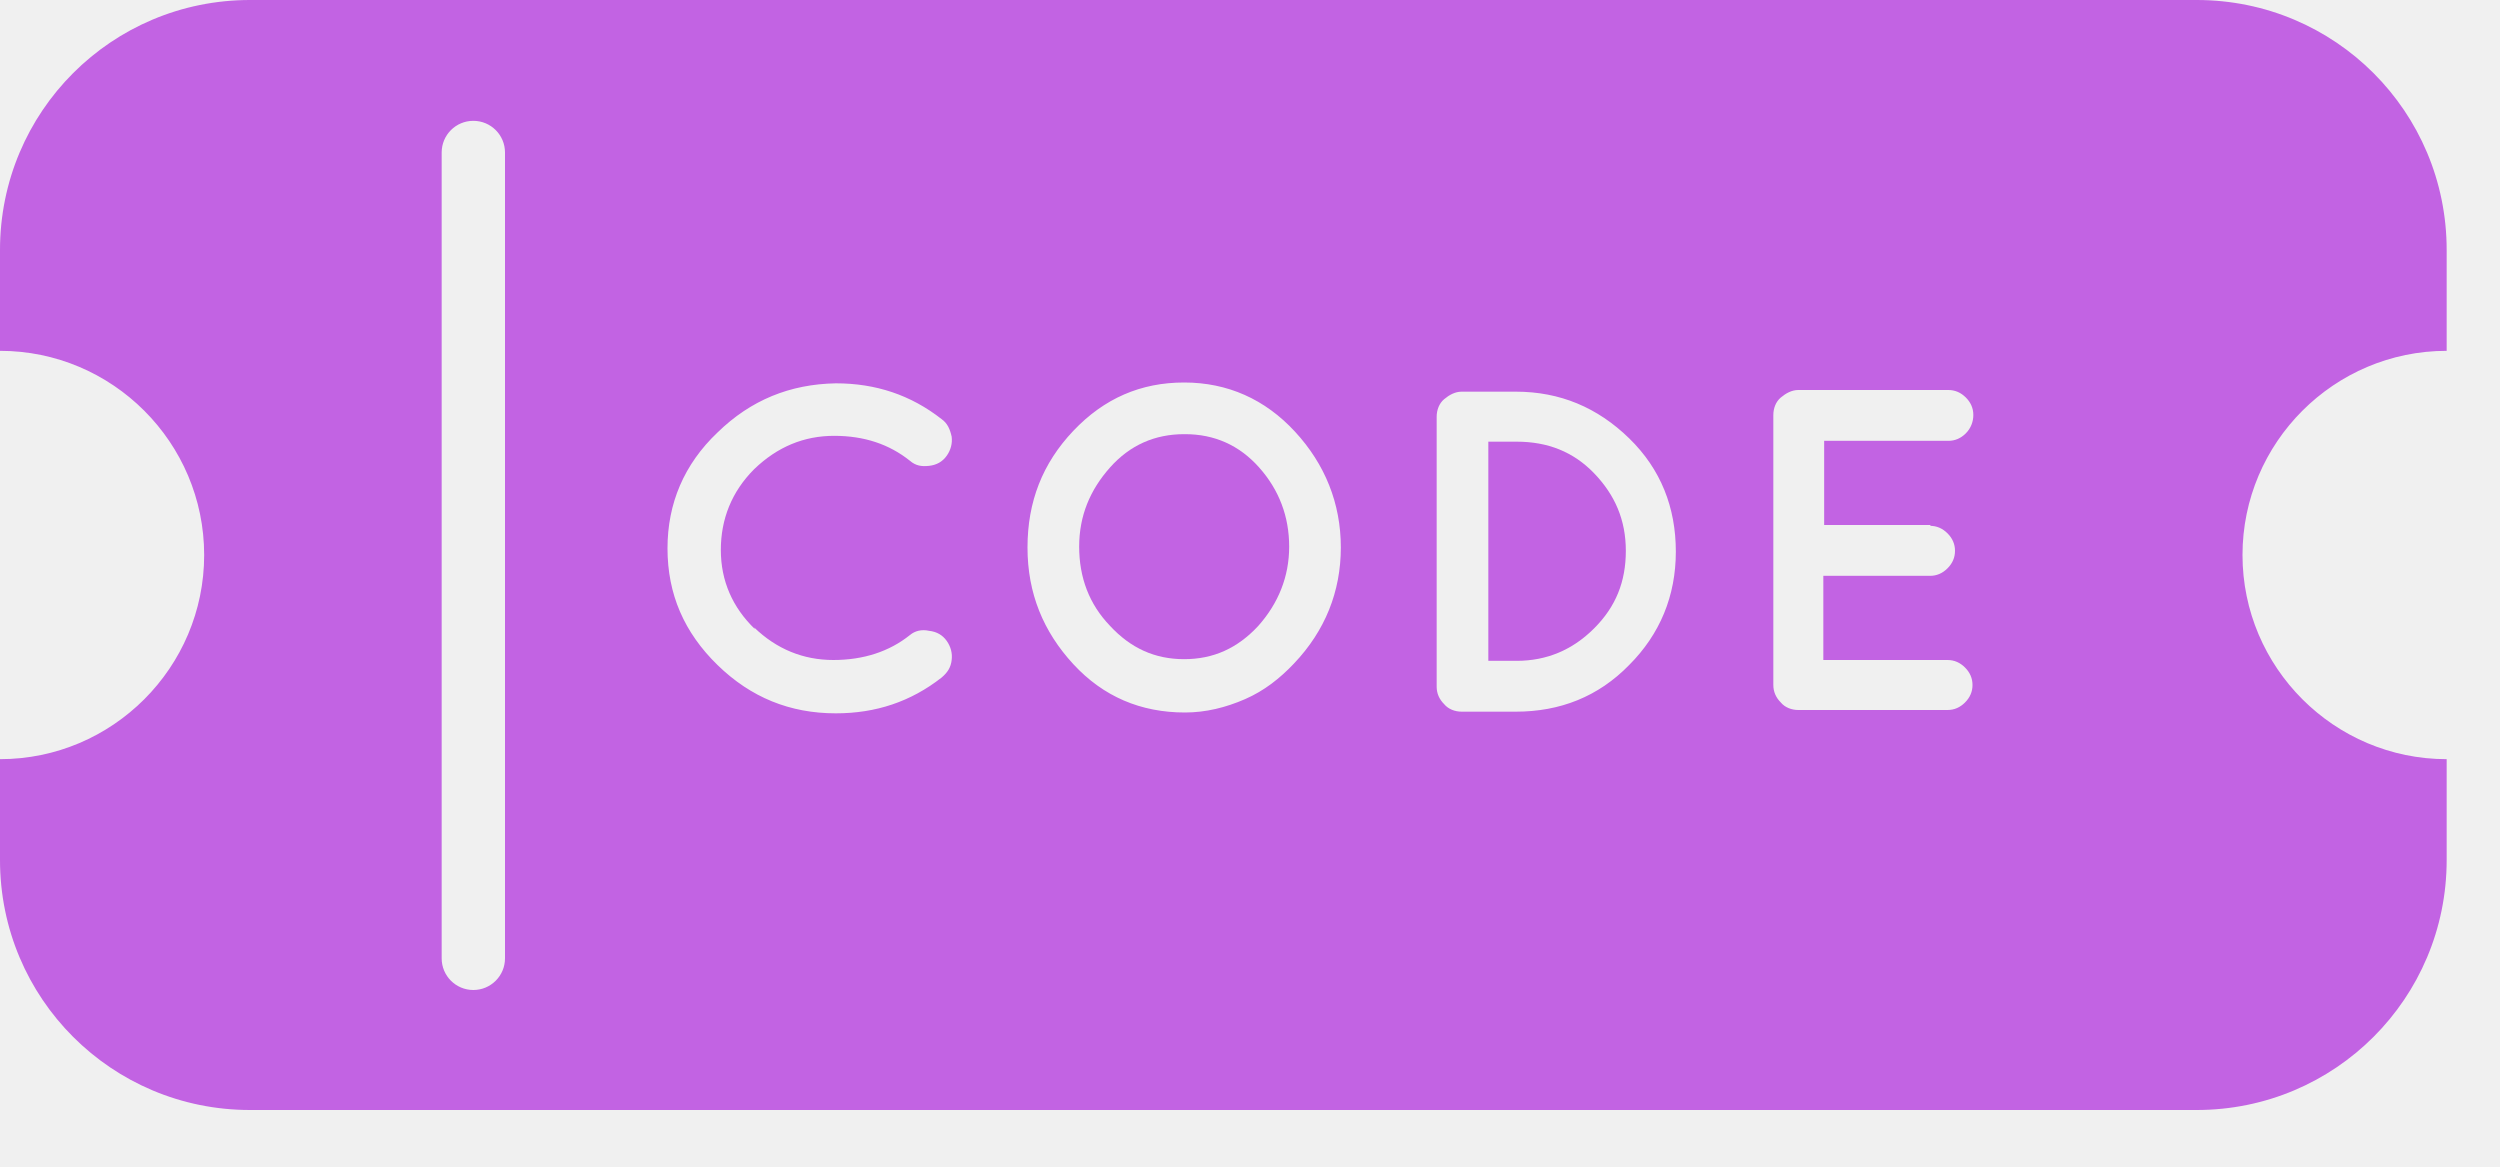
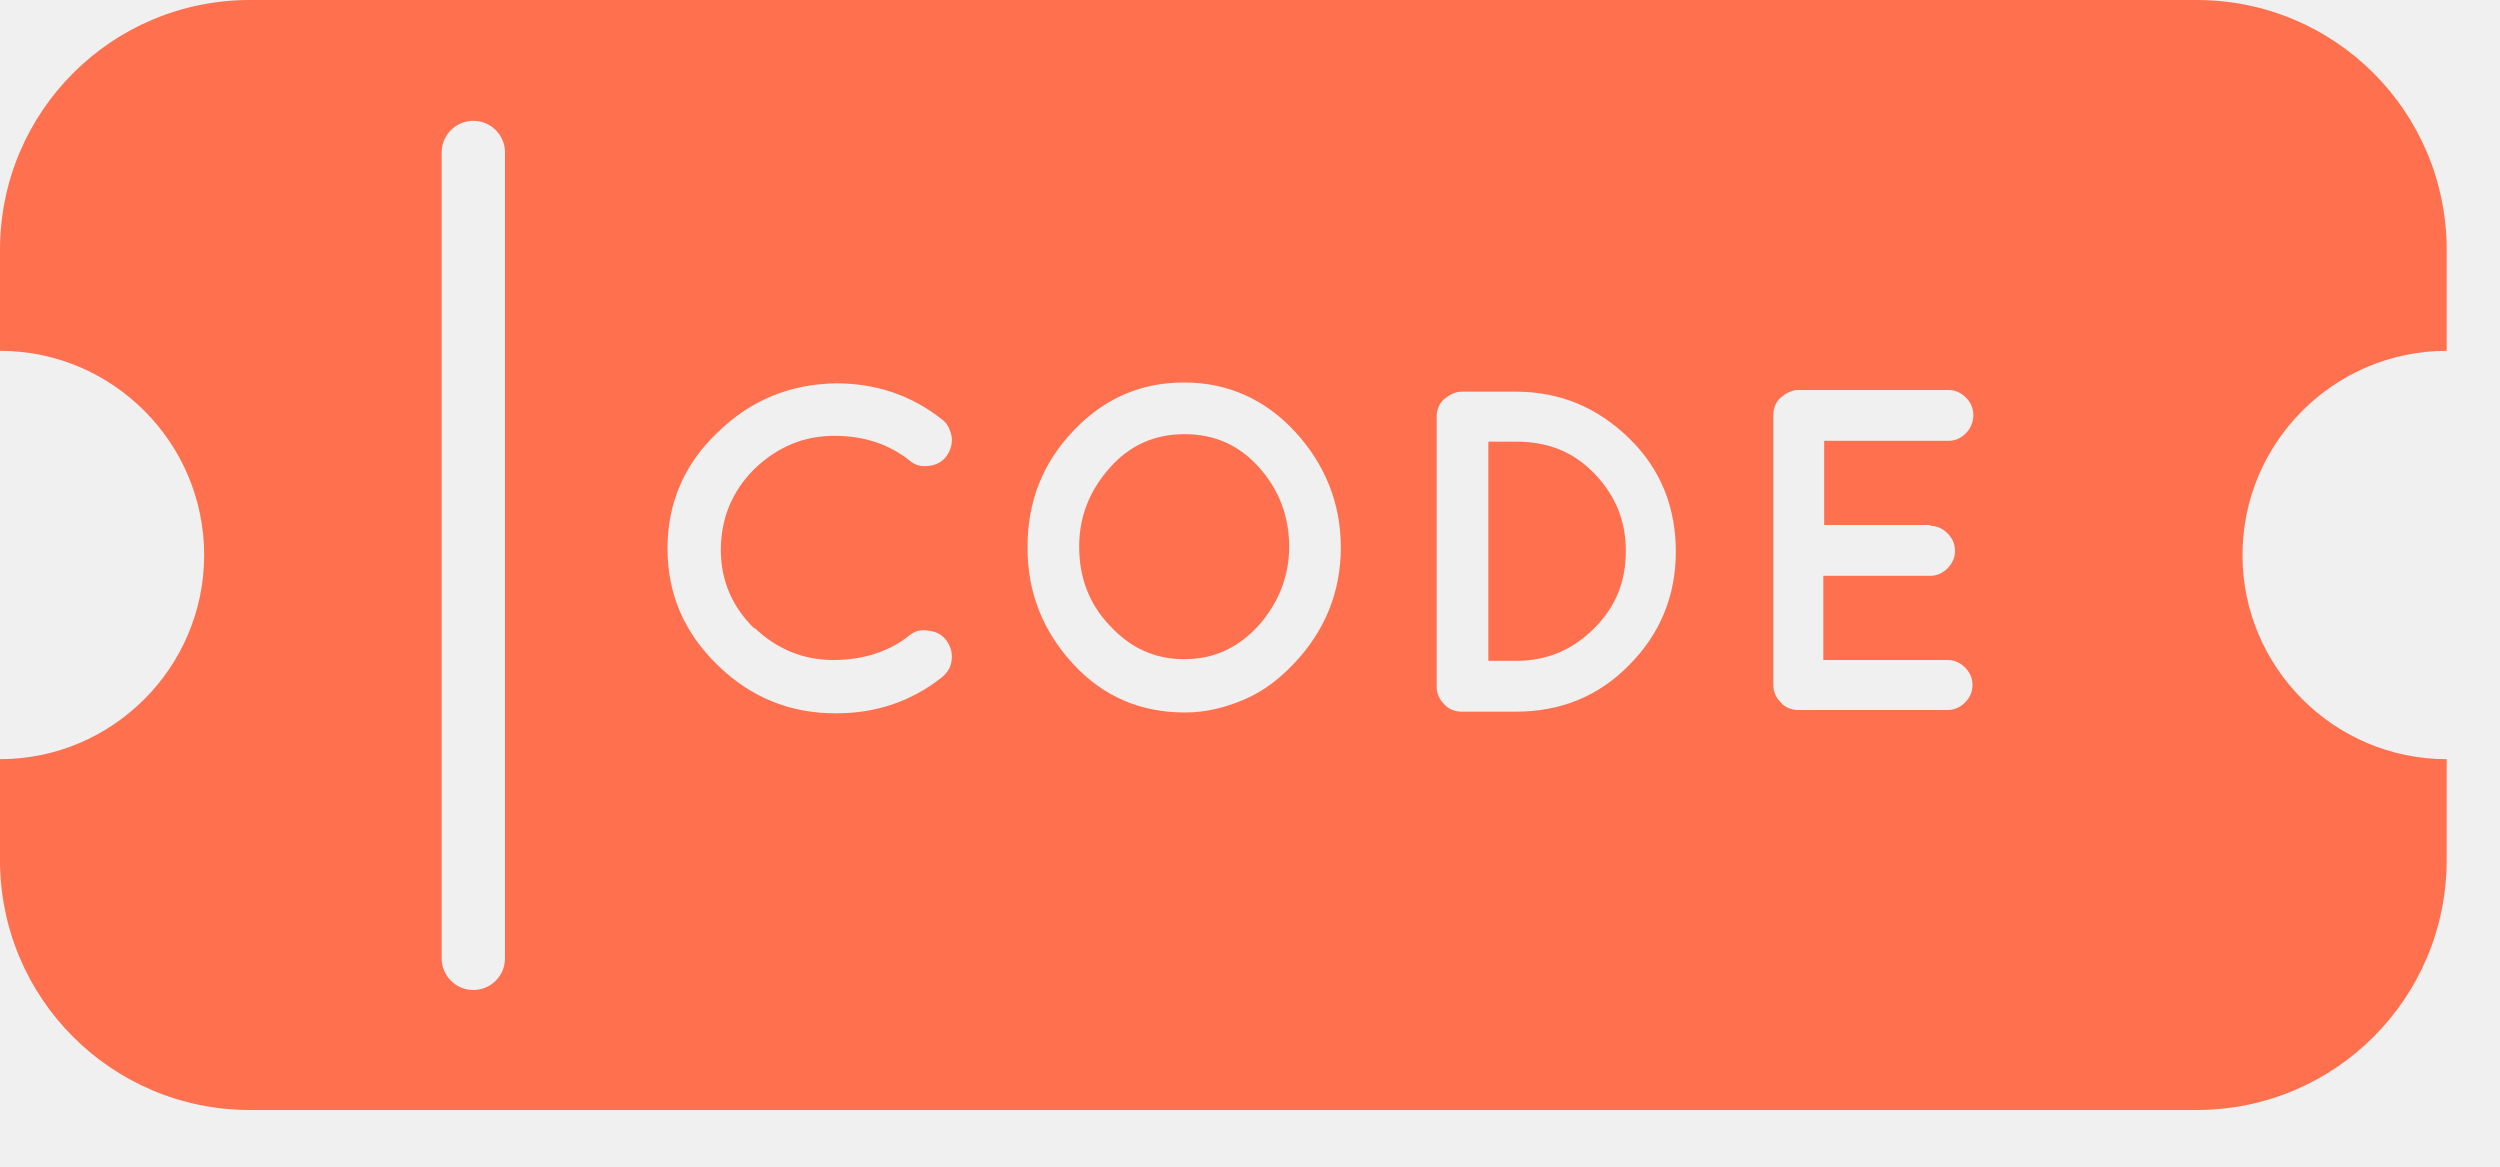
<svg xmlns="http://www.w3.org/2000/svg" width="30" height="14" viewBox="0 0 30 14" fill="none">
-   <g id="Ebene_1" clip-path="url(#clip0_350_5915)">
-     <path id="Vector" d="M14.21 5.21C13.86 5.21 13.56 5.34 13.32 5.61C13.08 5.88 12.95 6.19 12.95 6.56C12.95 6.93 13.07 7.25 13.32 7.51C13.57 7.78 13.86 7.91 14.21 7.91C14.56 7.91 14.85 7.78 15.1 7.51C15.34 7.24 15.47 6.92 15.47 6.56C15.47 6.2 15.35 5.88 15.11 5.61C14.87 5.34 14.57 5.21 14.22 5.21H14.21Z" fill="#C263E3" />
-     <path id="Vector_2" d="M18.2 5.3H17.86V7.93H18.2C18.56 7.93 18.87 7.8 19.13 7.54C19.39 7.28 19.51 6.98 19.51 6.61C19.51 6.24 19.38 5.94 19.13 5.68C18.88 5.42 18.57 5.3 18.2 5.3Z" fill="#C263E3" />
-     <path id="Vector_3" d="M29.36 4.21V3C29.36 1.34 28.02 0 26.36 0H3C1.34 0 0 1.34 0 3V4.21C1.35 4.21 2.45 5.31 2.45 6.66C2.45 8.01 1.35 9.11 0 9.11V10.32C0 11.98 1.34 13.32 3 13.32H26.36C28.02 13.32 29.36 11.98 29.36 10.32V9.11C28.01 9.11 26.91 8.01 26.91 6.66C26.91 5.31 28.01 4.21 29.36 4.21ZM6.06 11.5C6.06 11.71 5.89 11.88 5.68 11.88C5.47 11.88 5.3 11.71 5.3 11.5V1.83C5.3 1.62 5.47 1.45 5.68 1.45C5.89 1.45 6.06 1.62 6.06 1.83V11.5ZM9.05 7.53C9.32 7.79 9.64 7.92 10 7.92C10.36 7.92 10.67 7.82 10.92 7.62C10.98 7.57 11.06 7.55 11.15 7.57C11.24 7.58 11.31 7.62 11.36 7.69C11.41 7.76 11.43 7.84 11.42 7.92C11.41 8.01 11.37 8.07 11.3 8.13C10.93 8.42 10.51 8.56 10.03 8.56C9.48 8.56 9.01 8.37 8.61 7.98C8.21 7.59 8.01 7.13 8.01 6.58C8.01 6.04 8.21 5.57 8.61 5.19C9.01 4.8 9.48 4.61 10.03 4.6C10.51 4.6 10.93 4.74 11.3 5.03C11.37 5.08 11.4 5.15 11.42 5.24C11.43 5.32 11.41 5.4 11.36 5.47C11.31 5.54 11.24 5.58 11.15 5.59C11.06 5.6 10.99 5.59 10.92 5.53C10.67 5.33 10.37 5.23 10.01 5.23C9.65 5.23 9.33 5.36 9.05 5.63C8.78 5.9 8.65 6.23 8.65 6.6C8.65 6.97 8.79 7.29 9.06 7.55L9.05 7.53ZM15.53 7.96C15.36 8.14 15.17 8.29 14.94 8.39C14.71 8.49 14.47 8.55 14.22 8.55C13.69 8.55 13.24 8.36 12.88 7.97C12.52 7.58 12.33 7.12 12.33 6.57C12.33 6.02 12.51 5.56 12.88 5.17C13.25 4.78 13.69 4.59 14.21 4.59C14.73 4.59 15.18 4.79 15.54 5.18C15.9 5.57 16.09 6.04 16.09 6.57C16.09 7.1 15.9 7.57 15.53 7.96ZM19.55 7.98C19.18 8.36 18.72 8.54 18.19 8.54H17.54C17.46 8.54 17.38 8.51 17.33 8.45C17.27 8.39 17.24 8.32 17.24 8.24V5C17.24 4.92 17.27 4.84 17.33 4.79C17.39 4.74 17.46 4.7 17.54 4.7H18.19C18.72 4.7 19.17 4.89 19.55 5.26C19.93 5.63 20.11 6.09 20.11 6.62C20.11 7.15 19.92 7.61 19.55 7.98ZM23.16 6.31C23.24 6.31 23.31 6.34 23.37 6.4C23.43 6.46 23.46 6.53 23.46 6.61C23.46 6.69 23.43 6.76 23.37 6.82C23.31 6.88 23.24 6.91 23.16 6.91H21.88V7.92H23.37C23.45 7.92 23.52 7.95 23.58 8.01C23.64 8.07 23.67 8.14 23.67 8.22C23.67 8.3 23.64 8.37 23.58 8.43C23.52 8.49 23.45 8.52 23.37 8.52H21.58C21.5 8.52 21.42 8.49 21.37 8.43C21.31 8.37 21.28 8.3 21.28 8.22V4.98C21.28 4.9 21.31 4.82 21.37 4.77C21.43 4.72 21.5 4.68 21.58 4.68H23.38C23.46 4.68 23.53 4.71 23.59 4.77C23.65 4.83 23.68 4.9 23.68 4.98C23.68 5.06 23.65 5.14 23.59 5.2C23.53 5.26 23.46 5.29 23.38 5.29H21.89V6.3H23.17L23.16 6.31Z" fill="#C263E3" />
+   <g id="Ebene_1" clip-path="url(#clip0_342_5571)">
+     <path id="Vector" d="M14.21 5.21C13.86 5.21 13.56 5.34 13.32 5.61C13.08 5.88 12.95 6.19 12.95 6.56C12.95 6.93 13.07 7.25 13.32 7.51C13.57 7.78 13.86 7.91 14.21 7.91C14.56 7.91 14.85 7.78 15.1 7.51C15.34 7.24 15.47 6.92 15.47 6.56C15.47 6.2 15.35 5.88 15.11 5.61C14.87 5.34 14.57 5.21 14.22 5.21H14.21Z" fill="#FF704F" />
+     <path id="Vector_2" d="M18.2 5.3H17.86V7.93H18.2C18.56 7.93 18.87 7.8 19.13 7.54C19.39 7.28 19.51 6.98 19.51 6.61C19.51 6.24 19.38 5.94 19.13 5.68C18.88 5.42 18.57 5.3 18.2 5.3Z" fill="#FF704F" />
+     <path id="Vector_3" d="M29.36 4.21V3C29.36 1.34 28.02 0 26.36 0H3C1.34 0 0 1.34 0 3V4.21C1.35 4.21 2.45 5.31 2.45 6.66C2.45 8.01 1.35 9.11 0 9.11V10.32C0 11.98 1.34 13.32 3 13.32H26.36C28.02 13.32 29.36 11.98 29.36 10.32V9.11C28.01 9.11 26.91 8.01 26.91 6.66C26.91 5.31 28.01 4.21 29.36 4.21ZM6.06 11.5C6.06 11.71 5.89 11.88 5.68 11.88C5.47 11.88 5.3 11.71 5.3 11.5V1.83C5.3 1.62 5.47 1.45 5.68 1.45C5.89 1.45 6.06 1.62 6.06 1.83V11.5ZM9.05 7.53C9.32 7.79 9.64 7.92 10 7.92C10.36 7.92 10.67 7.82 10.92 7.62C10.98 7.57 11.06 7.55 11.15 7.57C11.24 7.58 11.31 7.62 11.36 7.69C11.41 7.76 11.43 7.84 11.42 7.92C11.41 8.01 11.37 8.07 11.3 8.13C10.93 8.42 10.51 8.56 10.03 8.56C9.48 8.56 9.01 8.37 8.61 7.98C8.21 7.59 8.01 7.13 8.01 6.58C8.01 6.04 8.21 5.57 8.61 5.19C9.01 4.8 9.48 4.61 10.03 4.6C10.51 4.6 10.93 4.74 11.3 5.03C11.37 5.08 11.4 5.15 11.42 5.24C11.43 5.32 11.41 5.4 11.36 5.47C11.31 5.54 11.24 5.58 11.15 5.59C11.06 5.6 10.99 5.59 10.92 5.53C10.67 5.33 10.37 5.23 10.01 5.23C9.65 5.23 9.33 5.36 9.05 5.63C8.78 5.9 8.65 6.23 8.65 6.6C8.65 6.97 8.79 7.29 9.06 7.55L9.05 7.53ZM15.53 7.96C15.36 8.14 15.17 8.29 14.94 8.39C14.71 8.49 14.47 8.55 14.22 8.55C13.69 8.55 13.24 8.36 12.88 7.97C12.52 7.58 12.33 7.12 12.33 6.57C12.33 6.02 12.51 5.56 12.88 5.17C13.25 4.78 13.69 4.59 14.21 4.59C14.73 4.59 15.18 4.79 15.54 5.18C15.9 5.57 16.09 6.04 16.09 6.57C16.09 7.1 15.9 7.57 15.53 7.96ZM19.55 7.98C19.18 8.36 18.72 8.54 18.19 8.54H17.54C17.46 8.54 17.38 8.51 17.33 8.45C17.27 8.39 17.24 8.32 17.24 8.24V5C17.24 4.92 17.27 4.84 17.33 4.79C17.39 4.74 17.46 4.7 17.54 4.7H18.19C18.72 4.7 19.17 4.89 19.55 5.26C19.93 5.63 20.11 6.09 20.11 6.62C20.11 7.15 19.92 7.61 19.55 7.98ZM23.16 6.31C23.24 6.31 23.31 6.34 23.37 6.4C23.43 6.46 23.46 6.53 23.46 6.61C23.46 6.69 23.43 6.76 23.37 6.82C23.31 6.88 23.24 6.91 23.16 6.91H21.88V7.92H23.37C23.45 7.92 23.52 7.95 23.58 8.01C23.64 8.07 23.67 8.14 23.67 8.22C23.67 8.3 23.64 8.37 23.58 8.43C23.52 8.49 23.45 8.52 23.37 8.52H21.58C21.5 8.52 21.42 8.49 21.37 8.43C21.31 8.37 21.28 8.3 21.28 8.22V4.98C21.28 4.9 21.31 4.82 21.37 4.77C21.43 4.72 21.5 4.68 21.58 4.68H23.38C23.46 4.68 23.53 4.71 23.59 4.77C23.65 4.83 23.68 4.9 23.68 4.98C23.68 5.06 23.65 5.14 23.59 5.2C23.53 5.26 23.46 5.29 23.38 5.29H21.89V6.3H23.17L23.16 6.31Z" fill="#FF704F" />
  </g>
  <defs>
-     <clipPath id="clip0_350_5915">
+     <clipPath id="clip0_342_5571">
      <rect width="29.36" height="13.32" fill="white" />
    </clipPath>
  </defs>
</svg>
